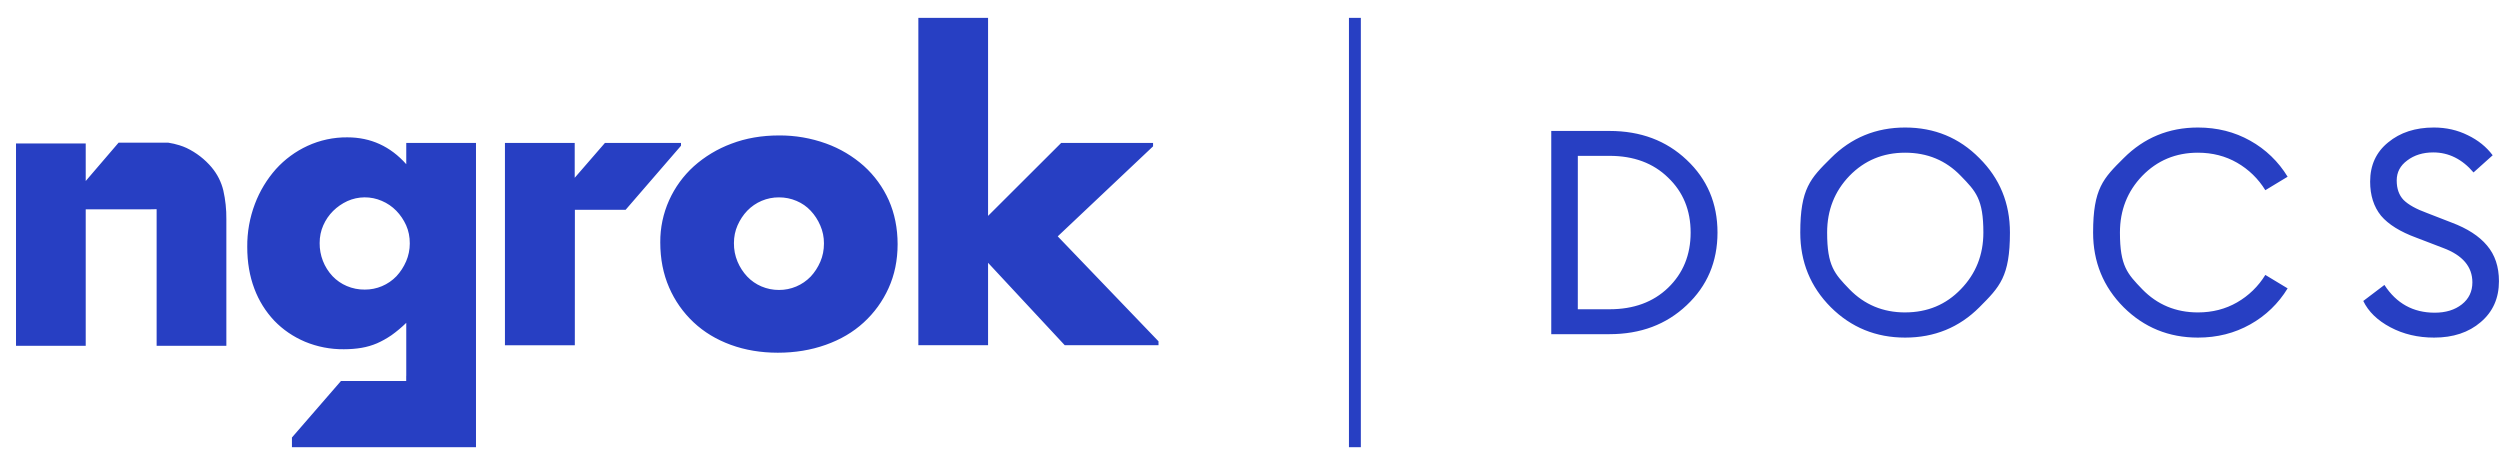
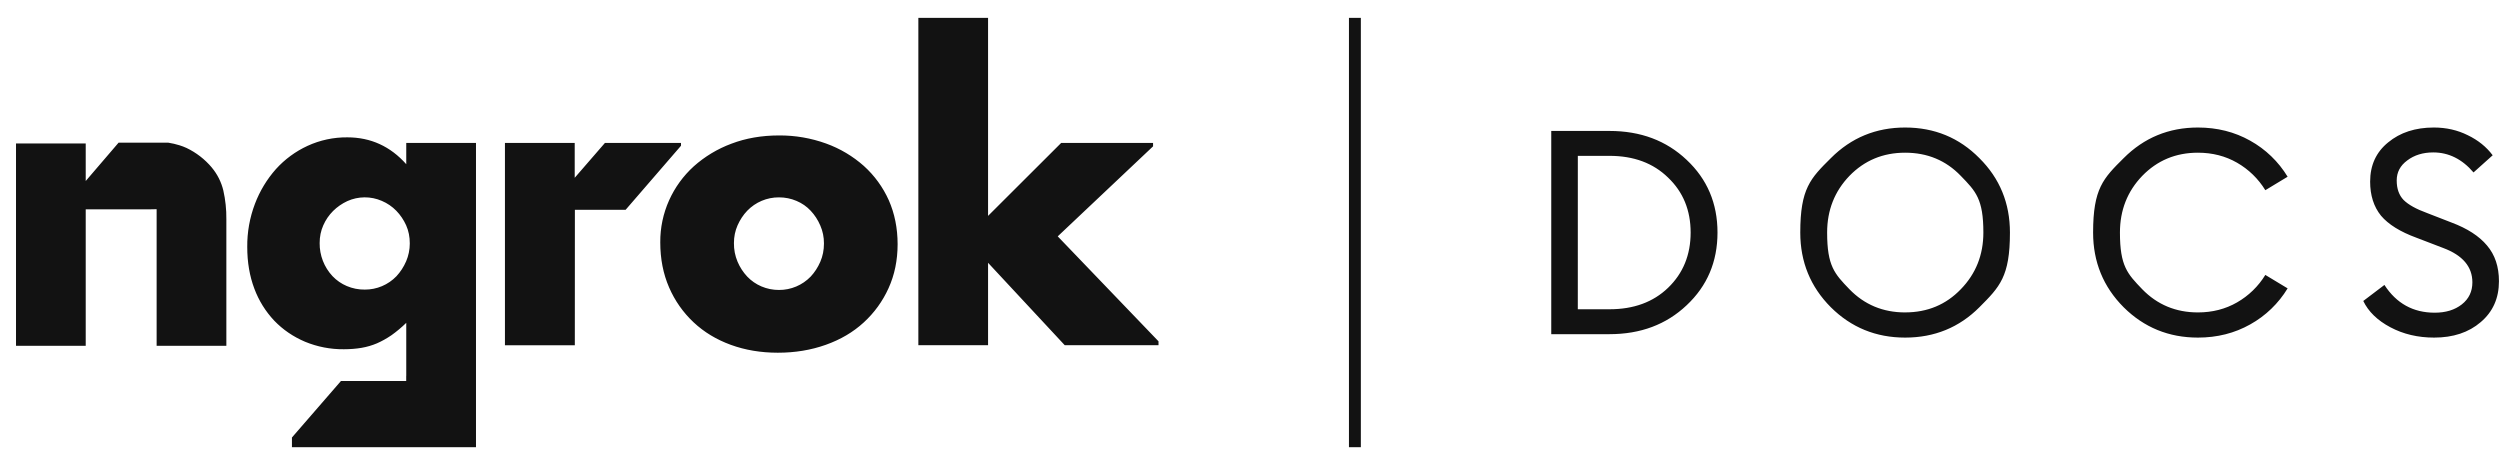
<svg xmlns="http://www.w3.org/2000/svg" width="129" height="24" fill="none">
-   <path fill="#273FC3" d="M20.963 8.473q-1.23-1.384-3.039-1.386a4.8 4.8 0 0 0-2.056.44 5.05 5.05 0 0 0-1.63 1.198 5.8 5.8 0 0 0-1.083 1.793 6.1 6.1 0 0 0-.397 2.229q0 1.179.367 2.149a4.9 4.9 0 0 0 1.032 1.657q.666.69 1.582 1.08a5.1 5.1 0 0 0 2.006.388q.495-.001.913-.073.416-.072.795-.233.378-.166.746-.417a6.4 6.4 0 0 0 .764-.64v2.736h-.003v.265h-3.366l-2.53 2.916v.502h9.497V7.375h-3.598zm-.009 5.015a2.7 2.7 0 0 1-.496.764 2.25 2.25 0 0 1-1.637.691 2.3 2.3 0 0 1-.925-.183 2.2 2.2 0 0 1-.736-.508 2.46 2.46 0 0 1-.666-1.71q-.001-.49.188-.916a2.4 2.4 0 0 1 .508-.742q.319-.315.734-.508a2.2 2.2 0 0 1 1.779-.01q.425.181.746.509.316.326.508.751.19.426.188.938a2.35 2.35 0 0 1-.19.924ZM10.928 8.643a3.9 3.9 0 0 0-1.301-1.007 3 3 0 0 0-.36-.138 4 4 0 0 0-.583-.136H6.119L4.423 9.34V7.403H.826v10.44h3.597V10.8h3.379l.28-.006v7.048h3.598v-6.53a6.4 6.4 0 0 0-.157-1.487 2.9 2.9 0 0 0-.595-1.18Zm24.211-1.268h-3.924l-1.56 1.799v-1.8h-3.6v10.441h3.606l.003-6.988h2.617L35.14 7.52zm19.439 4.822 4.92-4.646v-.177h-4.74l-3.774 3.766V.923h-3.597v16.89h3.597V13.56l3.955 4.251h4.84v-.199l-5.2-5.416ZM44.576 8.564a6 6 0 0 0-1.949-1.158 7 7 0 0 0-2.435-.417q-1.334 0-2.453.426a6.1 6.1 0 0 0-1.94 1.168 5.3 5.3 0 0 0-1.273 1.752 5.2 5.2 0 0 0-.456 2.168q0 1.284.456 2.33a5.4 5.4 0 0 0 1.264 1.799q.804.754 1.918 1.161t2.426.407c.888 0 1.71-.135 2.475-.407q1.143-.405 1.957-1.152a5.4 5.4 0 0 0 1.283-1.77q.467-1.026.468-2.27-.002-1.24-.456-2.27a5.3 5.3 0 0 0-1.285-1.767m-2.248 4.943q-.19.436-.496.764a2.26 2.26 0 0 1-1.637.691q-.476 0-.906-.183a2.2 2.2 0 0 1-.733-.508 2.6 2.6 0 0 1-.497-.764 2.4 2.4 0 0 1-.188-.966q0-.488.188-.915c.127-.284.29-.534.497-.751a2.26 2.26 0 0 1 1.64-.691q.476 0 .903.182.427.18.733.509.309.327.496.763.19.436.188.925.001.508-.188.944m27.278 9.57V.923h.614v22.154zm10.439-5.834V6.757h3.007q2.402 0 3.979 1.492 1.592 1.491 1.592 3.75t-1.592 3.752q-1.577 1.492-3.98 1.492zm1.37-1.285h1.637q1.871 0 3.021-1.108 1.164-1.122 1.164-2.85t-1.164-2.836q-1.149-1.122-3.021-1.122h-1.636zm16.889.162q1.724 0 2.874-1.196 1.164-1.196 1.164-2.924c0-1.728-.388-2.127-1.164-2.924q-1.15-1.197-2.874-1.197-1.71 0-2.874 1.197-1.15 1.196-1.15 2.924c0 1.728.383 2.127 1.15 2.924q1.164 1.197 2.874 1.197Zm0 1.3q-2.256 0-3.832-1.565-1.578-1.582-1.578-3.855c0-2.273.526-2.796 1.578-3.84q1.576-1.58 3.832-1.58 2.27 0 3.832 1.58 1.577 1.566 1.577 3.84c0 2.274-.526 2.801-1.577 3.855q-1.564 1.565-3.832 1.565m15.109 0q-2.255 0-3.832-1.565-1.577-1.581-1.577-3.855c0-2.274.526-2.796 1.577-3.84q1.577-1.58 3.832-1.58 1.488 0 2.697.679a5.23 5.23 0 0 1 1.931 1.86l-1.15.695a4.1 4.1 0 0 0-1.459-1.418q-.898-.516-2.019-.517-1.71 0-2.874 1.197-1.15 1.196-1.15 2.924c0 1.728.384 2.127 1.15 2.924q1.164 1.197 2.874 1.197 1.12 0 2.019-.517a4.1 4.1 0 0 0 1.459-1.418l1.15.694a5.23 5.23 0 0 1-1.931 1.86q-1.209.68-2.697.68m12.187 0q-1.252 0-2.255-.532-1.002-.531-1.4-1.358l1.091-.827q.929 1.432 2.594 1.432.855 0 1.4-.428.545-.429.545-1.137 0-1.211-1.503-1.773l-1.385-.531q-1.254-.459-1.828-1.137-.56-.695-.56-1.758 0-1.27.929-2.023.928-.768 2.358-.768.957 0 1.754.398.796.384 1.282 1.034l-.988.886q-.884-1.033-2.078-1.033-.795 0-1.341.413-.545.398-.545 1.034 0 .635.353 1.004.369.37 1.224.68l1.253.487q1.222.458 1.827 1.181.62.724.619 1.847 0 1.314-.943 2.112-.928.797-2.403.797" />
+   <path fill="#121212" d="M20.963 8.473q-1.23-1.384-3.039-1.386a4.8 4.8 0 0 0-2.056.44 5.05 5.05 0 0 0-1.63 1.198 5.8 5.8 0 0 0-1.083 1.793 6.1 6.1 0 0 0-.397 2.229q0 1.179.367 2.149a4.9 4.9 0 0 0 1.032 1.657q.666.69 1.582 1.08a5.1 5.1 0 0 0 2.006.388q.495-.001.913-.073.416-.072.795-.233.378-.166.746-.417a6.4 6.4 0 0 0 .764-.64v2.736h-.003v.265h-3.366l-2.53 2.916v.502h9.497V7.375h-3.598zm-.009 5.015a2.7 2.7 0 0 1-.496.764 2.25 2.25 0 0 1-1.637.691 2.3 2.3 0 0 1-.925-.183 2.2 2.2 0 0 1-.736-.508 2.46 2.46 0 0 1-.666-1.71q-.001-.49.188-.916a2.4 2.4 0 0 1 .508-.742q.319-.315.734-.508a2.2 2.2 0 0 1 1.779-.01q.425.181.746.509.316.326.508.751.19.426.188.938a2.35 2.35 0 0 1-.19.924ZM10.928 8.643a3.9 3.9 0 0 0-1.301-1.007 3 3 0 0 0-.36-.138 4 4 0 0 0-.583-.136H6.119L4.423 9.34V7.403H.826v10.44h3.597V10.8h3.379l.28-.006v7.048h3.598v-6.53a6.4 6.4 0 0 0-.157-1.487 2.9 2.9 0 0 0-.595-1.18Zm24.211-1.268h-3.924l-1.56 1.799v-1.8h-3.6v10.441h3.606l.003-6.988h2.617L35.14 7.52zm19.439 4.822 4.92-4.646v-.177h-4.74l-3.774 3.766V.923h-3.597v16.89h3.597V13.56l3.955 4.251h4.84v-.199l-5.2-5.416ZM44.576 8.564a6 6 0 0 0-1.949-1.158 7 7 0 0 0-2.435-.417q-1.334 0-2.453.426a6.1 6.1 0 0 0-1.94 1.168 5.3 5.3 0 0 0-1.273 1.752 5.2 5.2 0 0 0-.456 2.168q0 1.284.456 2.33a5.4 5.4 0 0 0 1.264 1.799q.804.754 1.918 1.161t2.426.407c.888 0 1.71-.135 2.475-.407q1.143-.405 1.957-1.152a5.4 5.4 0 0 0 1.283-1.77q.467-1.026.468-2.27-.002-1.24-.456-2.27a5.3 5.3 0 0 0-1.285-1.767m-2.248 4.943q-.19.436-.496.764a2.26 2.26 0 0 1-1.637.691q-.476 0-.906-.183a2.2 2.2 0 0 1-.733-.508 2.6 2.6 0 0 1-.497-.764 2.4 2.4 0 0 1-.188-.966q0-.488.188-.915c.127-.284.29-.534.497-.751a2.26 2.26 0 0 1 1.64-.691q.476 0 .903.182.427.18.733.509.309.327.496.763.19.436.188.925.001.508-.188.944m27.278 9.57V.923h.614v22.154zm10.439-5.834V6.757h3.007q2.402 0 3.979 1.492 1.592 1.491 1.592 3.75t-1.592 3.752q-1.577 1.492-3.98 1.492zm1.37-1.285h1.637q1.871 0 3.021-1.108 1.164-1.122 1.164-2.85t-1.164-2.836q-1.149-1.122-3.021-1.122h-1.636zm16.889.162q1.724 0 2.874-1.196 1.164-1.196 1.164-2.924c0-1.728-.388-2.127-1.164-2.924q-1.15-1.197-2.874-1.197-1.71 0-2.874 1.197-1.15 1.196-1.15 2.924c0 1.728.383 2.127 1.15 2.924q1.164 1.197 2.874 1.197Zm0 1.3q-2.256 0-3.832-1.565-1.578-1.582-1.578-3.855c0-2.273.526-2.796 1.578-3.84q1.576-1.58 3.832-1.58 2.27 0 3.832 1.58 1.577 1.566 1.577 3.84c0 2.274-.526 2.801-1.577 3.855q-1.564 1.565-3.832 1.565m15.109 0q-2.255 0-3.832-1.565-1.577-1.581-1.577-3.855c0-2.274.526-2.796 1.577-3.84q1.577-1.58 3.832-1.58 1.488 0 2.697.679a5.23 5.23 0 0 1 1.931 1.86l-1.15.695a4.1 4.1 0 0 0-1.459-1.418q-.898-.516-2.019-.517-1.71 0-2.874 1.197-1.15 1.196-1.15 2.924c0 1.728.384 2.127 1.15 2.924q1.164 1.197 2.874 1.197 1.12 0 2.019-.517a4.1 4.1 0 0 0 1.459-1.418l1.15.694a5.23 5.23 0 0 1-1.931 1.86q-1.209.68-2.697.68m12.187 0q-1.252 0-2.255-.532-1.002-.531-1.4-1.358l1.091-.827q.929 1.432 2.594 1.432.855 0 1.4-.428.545-.429.545-1.137 0-1.211-1.503-1.773l-1.385-.531q-1.254-.459-1.828-1.137-.56-.695-.56-1.758 0-1.27.929-2.023.928-.768 2.358-.768.957 0 1.754.398.796.384 1.282 1.034l-.988.886q-.884-1.033-2.078-1.033-.795 0-1.341.413-.545.398-.545 1.034 0 .635.353 1.004.369.37 1.224.68l1.253.487q1.222.458 1.827 1.181.62.724.619 1.847 0 1.314-.943 2.112-.928.797-2.403.797" />
</svg>
